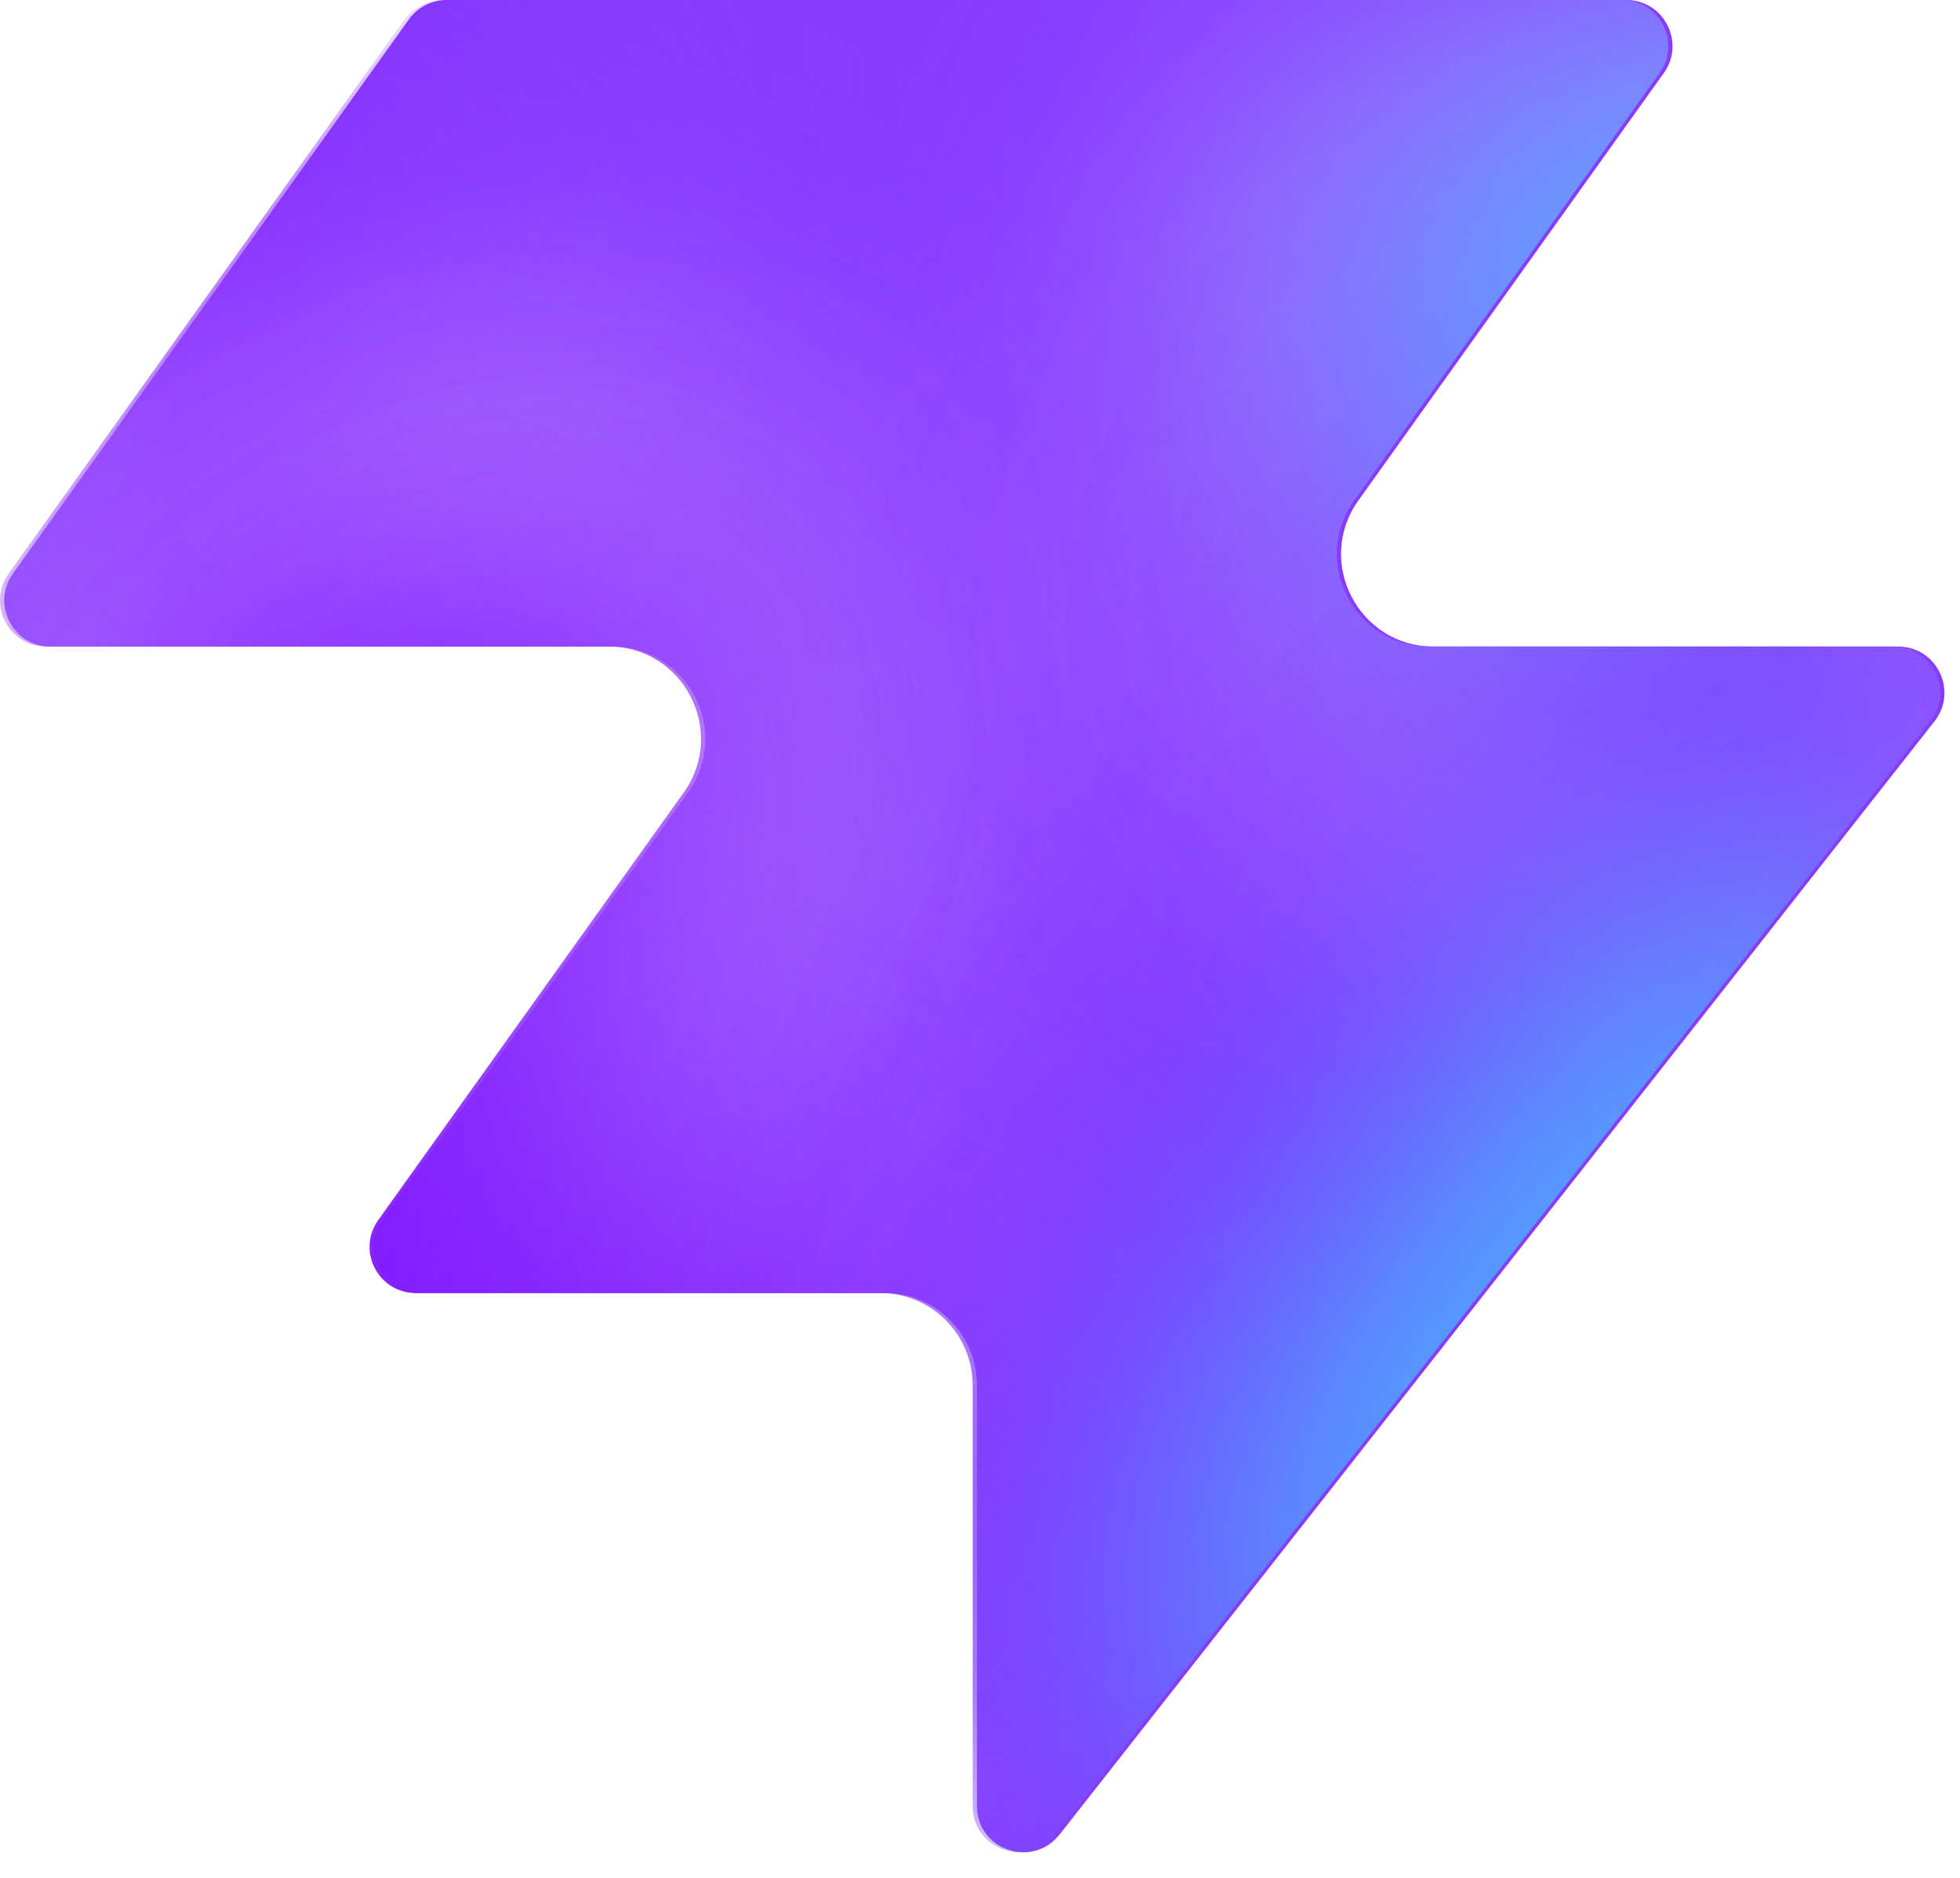
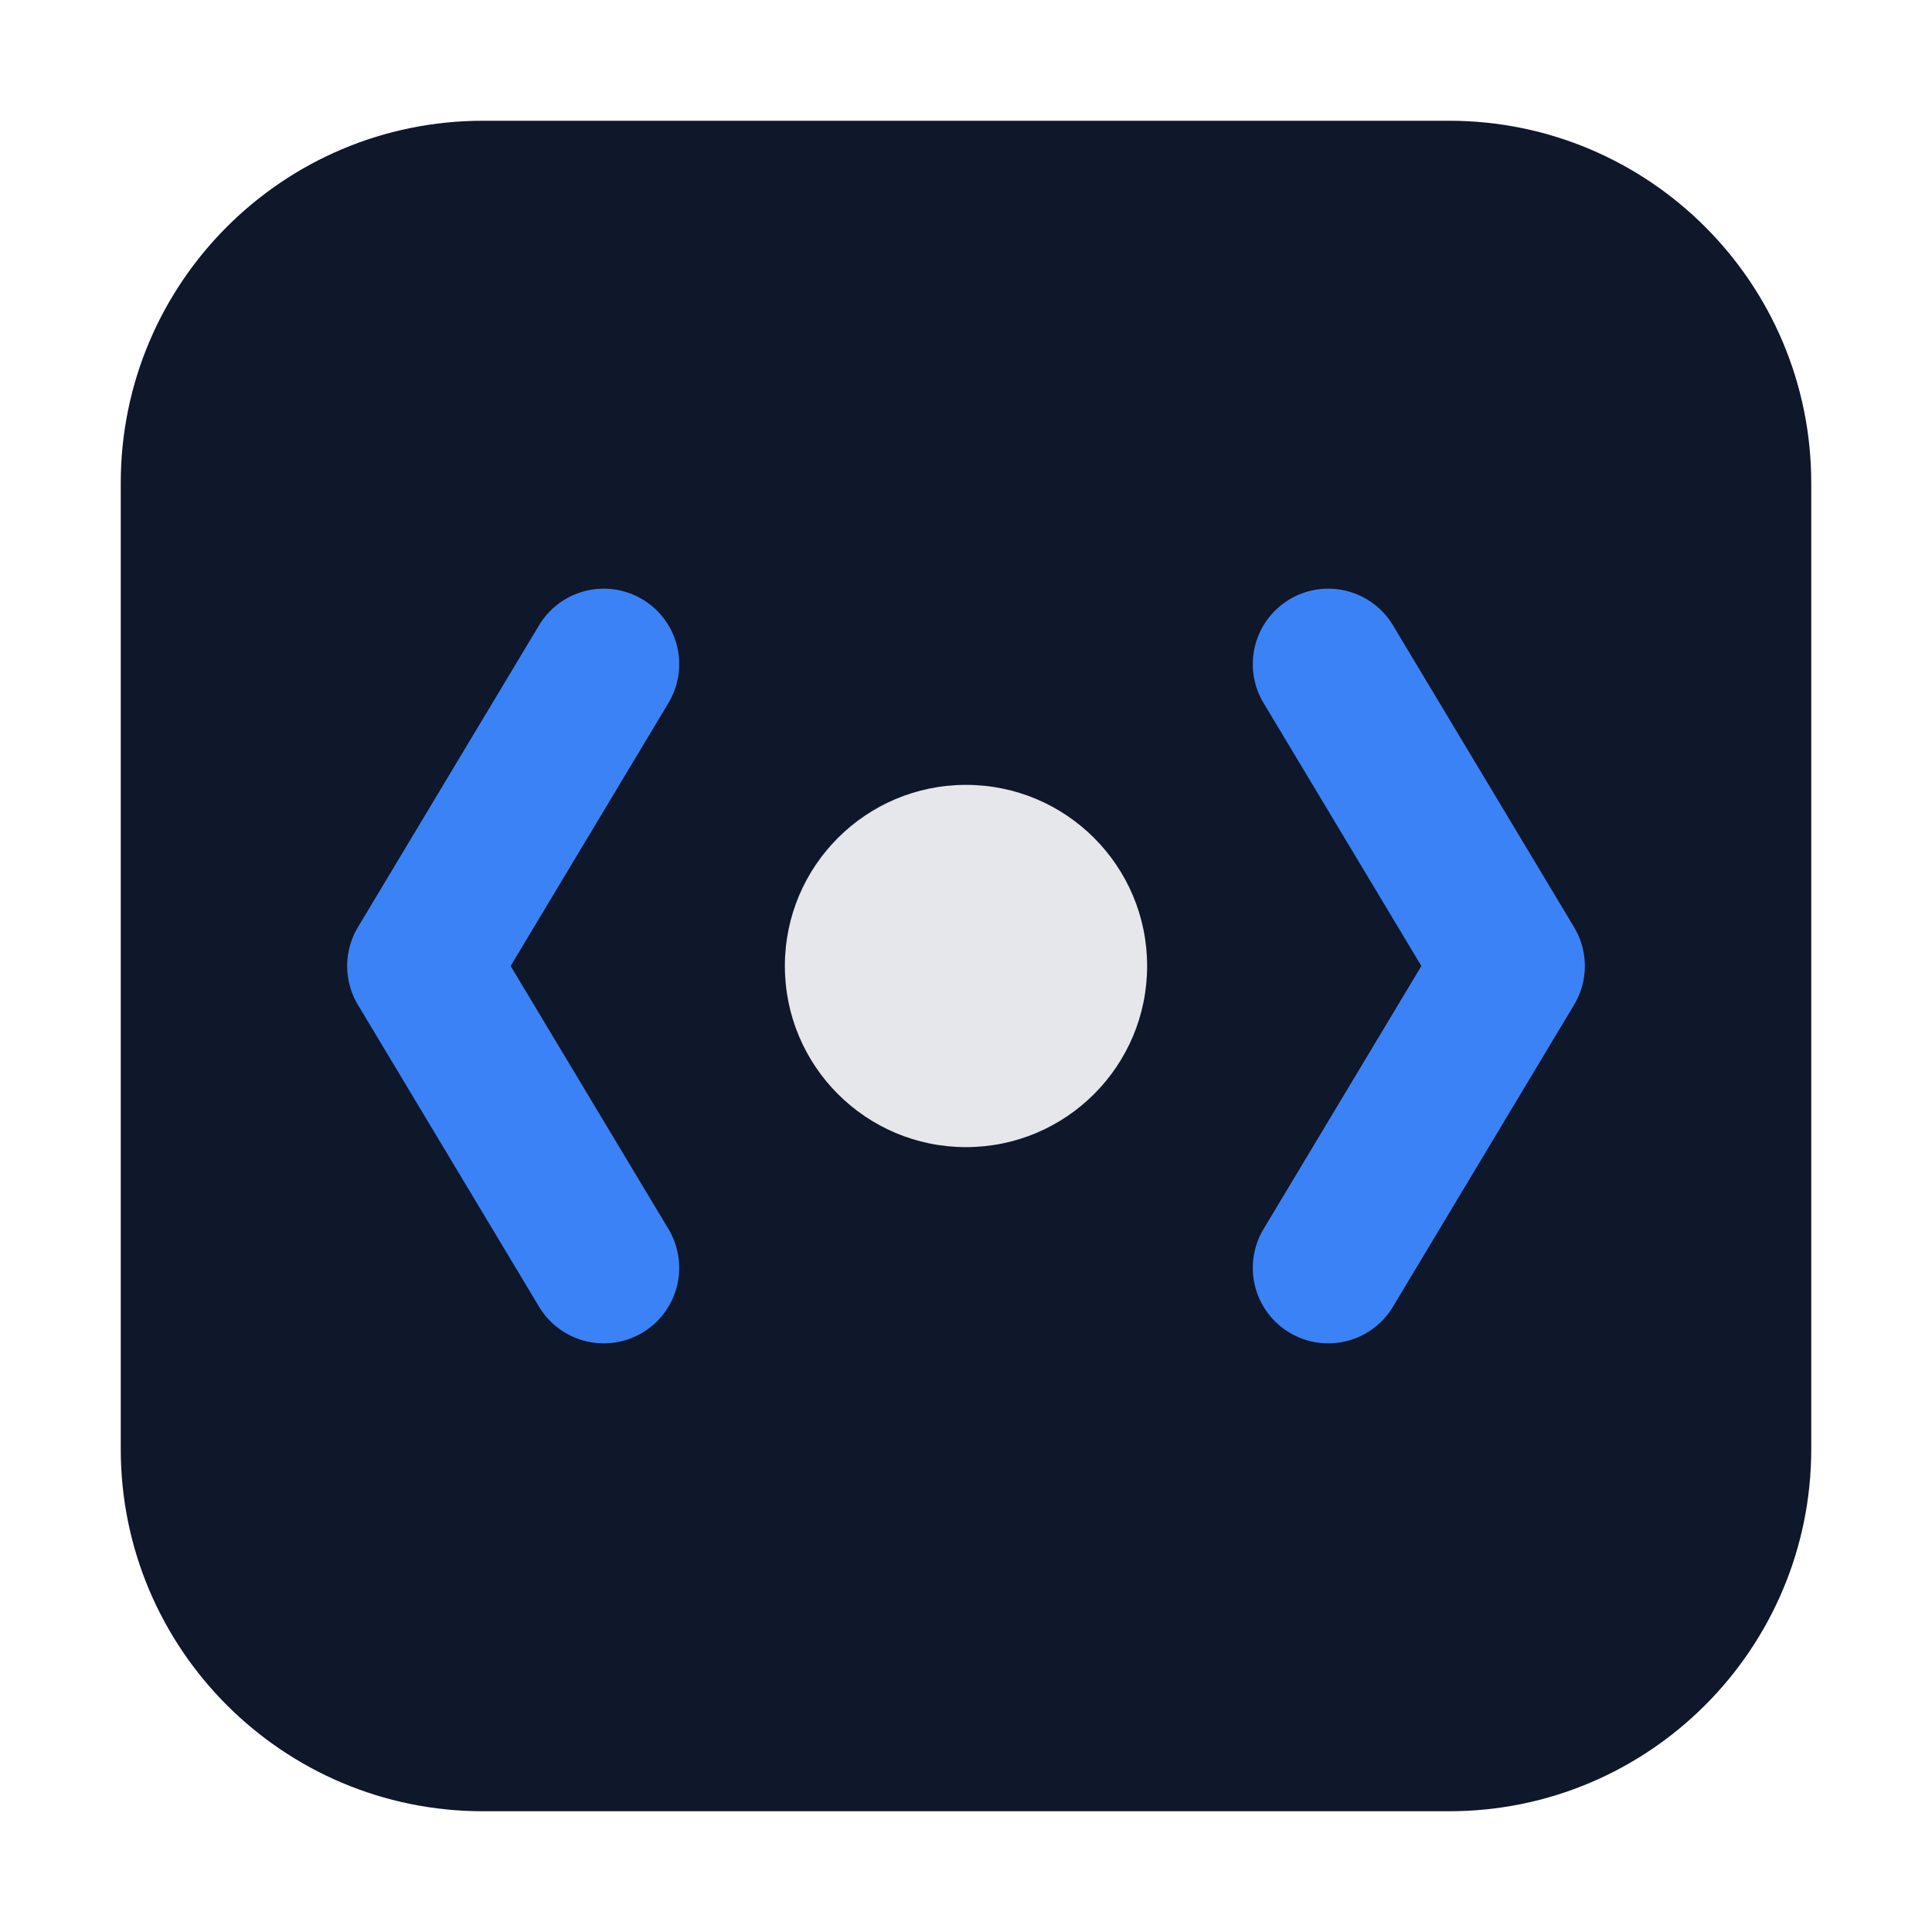
- <svg xmlns="http://www.w3.org/2000/svg" width="48" height="46" fill="none" viewBox="0 0 48 46">
-   <path fill="#863bff" d="M25.946 44.938c-.664.845-2.021.375-2.021-.698V33.937a2.26 2.26 0 0 0-2.262-2.262H10.287c-.92 0-1.456-1.04-.92-1.788l7.48-10.471c1.07-1.497 0-3.578-1.842-3.578H1.237c-.92 0-1.456-1.04-.92-1.788L10.013.474c.214-.297.556-.474.92-.474h28.894c.92 0 1.456 1.04.92 1.788l-7.48 10.471c-1.07 1.498 0 3.579 1.842 3.579h11.377c.943 0 1.473 1.088.89 1.83L25.947 44.94z" style="fill:#863bff;fill:color(display-p3 .525 .23 1);fill-opacity:1" />
-   <mask id="a" width="48" height="46" x="0" y="0" maskUnits="userSpaceOnUse" style="mask-type:alpha">
-     <path fill="#000" d="M25.842 44.938c-.664.844-2.021.375-2.021-.698V33.937a2.26 2.26 0 0 0-2.262-2.262H10.183c-.92 0-1.456-1.04-.92-1.788l7.48-10.471c1.07-1.498 0-3.579-1.842-3.579H1.133c-.92 0-1.456-1.04-.92-1.787L9.91.473c.214-.297.556-.474.92-.474h28.894c.92 0 1.456 1.04.92 1.788l-7.48 10.471c-1.07 1.498 0 3.578 1.842 3.578h11.377c.943 0 1.473 1.088.89 1.832L25.843 44.94z" style="fill:#000;fill-opacity:1" />
-   </mask>
-   <g mask="url(#a)">
-     <g filter="url(#b)">
-       <ellipse cx="5.508" cy="14.704" fill="#ede6ff" rx="5.508" ry="14.704" style="fill:#ede6ff;fill:color(display-p3 .927 .903 1);fill-opacity:1" transform="matrix(.00324 1 1 -.00324 -4.47 31.516)" />
-     </g>
-     <g filter="url(#c)">
-       <ellipse cx="10.399" cy="29.851" fill="#ede6ff" rx="10.399" ry="29.851" style="fill:#ede6ff;fill:color(display-p3 .927 .903 1);fill-opacity:1" transform="matrix(.00324 1 1 -.00324 -39.328 7.883)" />
-     </g>
-     <g filter="url(#d)">
-       <ellipse cx="5.508" cy="30.487" fill="#7e14ff" rx="5.508" ry="30.487" style="fill:#7e14ff;fill:color(display-p3 .492 .077 1);fill-opacity:1" transform="rotate(89.814 -25.913 -14.639)scale(1 -1)" />
-     </g>
-     <g filter="url(#e)">
-       <ellipse cx="5.508" cy="30.599" fill="#7e14ff" rx="5.508" ry="30.599" style="fill:#7e14ff;fill:color(display-p3 .492 .077 1);fill-opacity:1" transform="rotate(89.814 -32.644 -3.334)scale(1 -1)" />
-     </g>
-     <g filter="url(#f)">
-       <ellipse cx="5.508" cy="30.599" fill="#7e14ff" rx="5.508" ry="30.599" style="fill:#7e14ff;fill:color(display-p3 .492 .077 1);fill-opacity:1" transform="matrix(.00324 1 1 -.00324 -34.34 30.47)" />
-     </g>
-     <g filter="url(#g)">
-       <ellipse cx="14.072" cy="22.078" fill="#ede6ff" rx="14.072" ry="22.078" style="fill:#ede6ff;fill:color(display-p3 .927 .903 1);fill-opacity:1" transform="rotate(93.35 24.506 48.493)scale(-1 1)" />
-     </g>
-     <g filter="url(#h)">
-       <ellipse cx="3.47" cy="21.501" fill="#7e14ff" rx="3.47" ry="21.501" style="fill:#7e14ff;fill:color(display-p3 .492 .077 1);fill-opacity:1" transform="rotate(89.009 28.708 47.59)scale(-1 1)" />
-     </g>
-     <g filter="url(#i)">
-       <ellipse cx="3.47" cy="21.501" fill="#7e14ff" rx="3.47" ry="21.501" style="fill:#7e14ff;fill:color(display-p3 .492 .077 1);fill-opacity:1" transform="rotate(89.009 28.708 47.59)scale(-1 1)" />
-     </g>
-     <g filter="url(#j)">
-       <ellipse cx=".387" cy="8.972" fill="#7e14ff" rx="4.407" ry="29.108" style="fill:#7e14ff;fill:color(display-p3 .492 .077 1);fill-opacity:1" transform="rotate(39.51 .387 8.972)" />
-     </g>
-     <g filter="url(#k)">
-       <ellipse cx="47.523" cy="-6.092" fill="#7e14ff" rx="4.407" ry="29.108" style="fill:#7e14ff;fill:color(display-p3 .492 .077 1);fill-opacity:1" transform="rotate(37.892 47.523 -6.092)" />
-     </g>
-     <g filter="url(#l)">
-       <ellipse cx="41.412" cy="6.333" fill="#47bfff" rx="5.971" ry="9.665" style="fill:#47bfff;fill:color(display-p3 .28 .748 1);fill-opacity:1" transform="rotate(37.892 41.412 6.333)" />
-     </g>
-     <g filter="url(#m)">
-       <ellipse cx="-1.879" cy="38.332" fill="#7e14ff" rx="4.407" ry="29.108" style="fill:#7e14ff;fill:color(display-p3 .492 .077 1);fill-opacity:1" transform="rotate(37.892 -1.88 38.332)" />
-     </g>
-     <g filter="url(#n)">
-       <ellipse cx="-1.879" cy="38.332" fill="#7e14ff" rx="4.407" ry="29.108" style="fill:#7e14ff;fill:color(display-p3 .492 .077 1);fill-opacity:1" transform="rotate(37.892 -1.88 38.332)" />
-     </g>
-     <g filter="url(#o)">
-       <ellipse cx="35.651" cy="29.907" fill="#7e14ff" rx="4.407" ry="29.108" style="fill:#7e14ff;fill:color(display-p3 .492 .077 1);fill-opacity:1" transform="rotate(37.892 35.651 29.907)" />
-     </g>
-     <g filter="url(#p)">
-       <ellipse cx="38.418" cy="32.4" fill="#47bfff" rx="5.971" ry="15.297" style="fill:#47bfff;fill:color(display-p3 .28 .748 1);fill-opacity:1" transform="rotate(37.892 38.418 32.4)" />
-     </g>
-   </g>
-   <defs>
-     <filter id="b" width="60.045" height="41.654" x="-19.77" y="16.149" color-interpolation-filters="sRGB" filterUnits="userSpaceOnUse">
-       <feFlood flood-opacity="0" result="BackgroundImageFix" />
-       <feBlend in="SourceGraphic" in2="BackgroundImageFix" result="shape" />
-       <feGaussianBlur result="effect1_foregroundBlur_2002_17158" stdDeviation="7.659" />
-     </filter>
-     <filter id="c" width="90.34" height="51.437" x="-54.613" y="-7.533" color-interpolation-filters="sRGB" filterUnits="userSpaceOnUse">
-       <feFlood flood-opacity="0" result="BackgroundImageFix" />
-       <feBlend in="SourceGraphic" in2="BackgroundImageFix" result="shape" />
-       <feGaussianBlur result="effect1_foregroundBlur_2002_17158" stdDeviation="7.659" />
-     </filter>
-     <filter id="d" width="79.355" height="29.4" x="-49.64" y="2.03" color-interpolation-filters="sRGB" filterUnits="userSpaceOnUse">
-       <feFlood flood-opacity="0" result="BackgroundImageFix" />
-       <feBlend in="SourceGraphic" in2="BackgroundImageFix" result="shape" />
-       <feGaussianBlur result="effect1_foregroundBlur_2002_17158" stdDeviation="4.596" />
-     </filter>
-     <filter id="e" width="79.579" height="29.4" x="-45.045" y="20.029" color-interpolation-filters="sRGB" filterUnits="userSpaceOnUse">
-       <feFlood flood-opacity="0" result="BackgroundImageFix" />
-       <feBlend in="SourceGraphic" in2="BackgroundImageFix" result="shape" />
-       <feGaussianBlur result="effect1_foregroundBlur_2002_17158" stdDeviation="4.596" />
-     </filter>
-     <filter id="f" width="79.579" height="29.4" x="-43.513" y="21.178" color-interpolation-filters="sRGB" filterUnits="userSpaceOnUse">
-       <feFlood flood-opacity="0" result="BackgroundImageFix" />
-       <feBlend in="SourceGraphic" in2="BackgroundImageFix" result="shape" />
-       <feGaussianBlur result="effect1_foregroundBlur_2002_17158" stdDeviation="4.596" />
-     </filter>
-     <filter id="g" width="74.749" height="58.852" x="15.756" y="-17.901" color-interpolation-filters="sRGB" filterUnits="userSpaceOnUse">
-       <feFlood flood-opacity="0" result="BackgroundImageFix" />
-       <feBlend in="SourceGraphic" in2="BackgroundImageFix" result="shape" />
-       <feGaussianBlur result="effect1_foregroundBlur_2002_17158" stdDeviation="7.659" />
-     </filter>
-     <filter id="h" width="61.377" height="25.362" x="23.548" y="2.284" color-interpolation-filters="sRGB" filterUnits="userSpaceOnUse">
-       <feFlood flood-opacity="0" result="BackgroundImageFix" />
-       <feBlend in="SourceGraphic" in2="BackgroundImageFix" result="shape" />
-       <feGaussianBlur result="effect1_foregroundBlur_2002_17158" stdDeviation="4.596" />
-     </filter>
-     <filter id="i" width="61.377" height="25.362" x="23.548" y="2.284" color-interpolation-filters="sRGB" filterUnits="userSpaceOnUse">
-       <feFlood flood-opacity="0" result="BackgroundImageFix" />
-       <feBlend in="SourceGraphic" in2="BackgroundImageFix" result="shape" />
-       <feGaussianBlur result="effect1_foregroundBlur_2002_17158" stdDeviation="4.596" />
-     </filter>
-     <filter id="j" width="56.045" height="63.649" x="-27.636" y="-22.853" color-interpolation-filters="sRGB" filterUnits="userSpaceOnUse">
-       <feFlood flood-opacity="0" result="BackgroundImageFix" />
-       <feBlend in="SourceGraphic" in2="BackgroundImageFix" result="shape" />
-       <feGaussianBlur result="effect1_foregroundBlur_2002_17158" stdDeviation="4.596" />
-     </filter>
-     <filter id="k" width="54.814" height="64.646" x="20.116" y="-38.415" color-interpolation-filters="sRGB" filterUnits="userSpaceOnUse">
-       <feFlood flood-opacity="0" result="BackgroundImageFix" />
-       <feBlend in="SourceGraphic" in2="BackgroundImageFix" result="shape" />
-       <feGaussianBlur result="effect1_foregroundBlur_2002_17158" stdDeviation="4.596" />
-     </filter>
-     <filter id="l" width="33.541" height="35.313" x="24.641" y="-11.323" color-interpolation-filters="sRGB" filterUnits="userSpaceOnUse">
-       <feFlood flood-opacity="0" result="BackgroundImageFix" />
-       <feBlend in="SourceGraphic" in2="BackgroundImageFix" result="shape" />
-       <feGaussianBlur result="effect1_foregroundBlur_2002_17158" stdDeviation="4.596" />
-     </filter>
-     <filter id="m" width="54.814" height="64.646" x="-29.286" y="6.009" color-interpolation-filters="sRGB" filterUnits="userSpaceOnUse">
-       <feFlood flood-opacity="0" result="BackgroundImageFix" />
-       <feBlend in="SourceGraphic" in2="BackgroundImageFix" result="shape" />
-       <feGaussianBlur result="effect1_foregroundBlur_2002_17158" stdDeviation="4.596" />
-     </filter>
-     <filter id="n" width="54.814" height="64.646" x="-29.286" y="6.009" color-interpolation-filters="sRGB" filterUnits="userSpaceOnUse">
-       <feFlood flood-opacity="0" result="BackgroundImageFix" />
-       <feBlend in="SourceGraphic" in2="BackgroundImageFix" result="shape" />
-       <feGaussianBlur result="effect1_foregroundBlur_2002_17158" stdDeviation="4.596" />
-     </filter>
-     <filter id="o" width="54.814" height="64.646" x="8.244" y="-2.416" color-interpolation-filters="sRGB" filterUnits="userSpaceOnUse">
-       <feFlood flood-opacity="0" result="BackgroundImageFix" />
-       <feBlend in="SourceGraphic" in2="BackgroundImageFix" result="shape" />
-       <feGaussianBlur result="effect1_foregroundBlur_2002_17158" stdDeviation="4.596" />
-     </filter>
-     <filter id="p" width="39.409" height="43.623" x="18.713" y="10.588" color-interpolation-filters="sRGB" filterUnits="userSpaceOnUse">
-       <feFlood flood-opacity="0" result="BackgroundImageFix" />
-       <feBlend in="SourceGraphic" in2="BackgroundImageFix" result="shape" />
-       <feGaussianBlur result="effect1_foregroundBlur_2002_17158" stdDeviation="4.596" />
-     </filter>
-   </defs>
+ <svg xmlns="http://www.w3.org/2000/svg" width="64" height="64" viewBox="0 0 64 64" fill="none">
+   <rect x="4" y="4" width="56" height="56" rx="12" fill="#0F172A" />
+   <path d="M20 22L14 32L20 42" stroke="#3B82F6" stroke-width="5" stroke-linecap="round" stroke-linejoin="round" />
+   <circle cx="32" cy="32" r="6" fill="#E5E7EB" />
+   <path d="M44 22L50 32L44 42" stroke="#3B82F6" stroke-width="5" stroke-linecap="round" stroke-linejoin="round" />
</svg>
